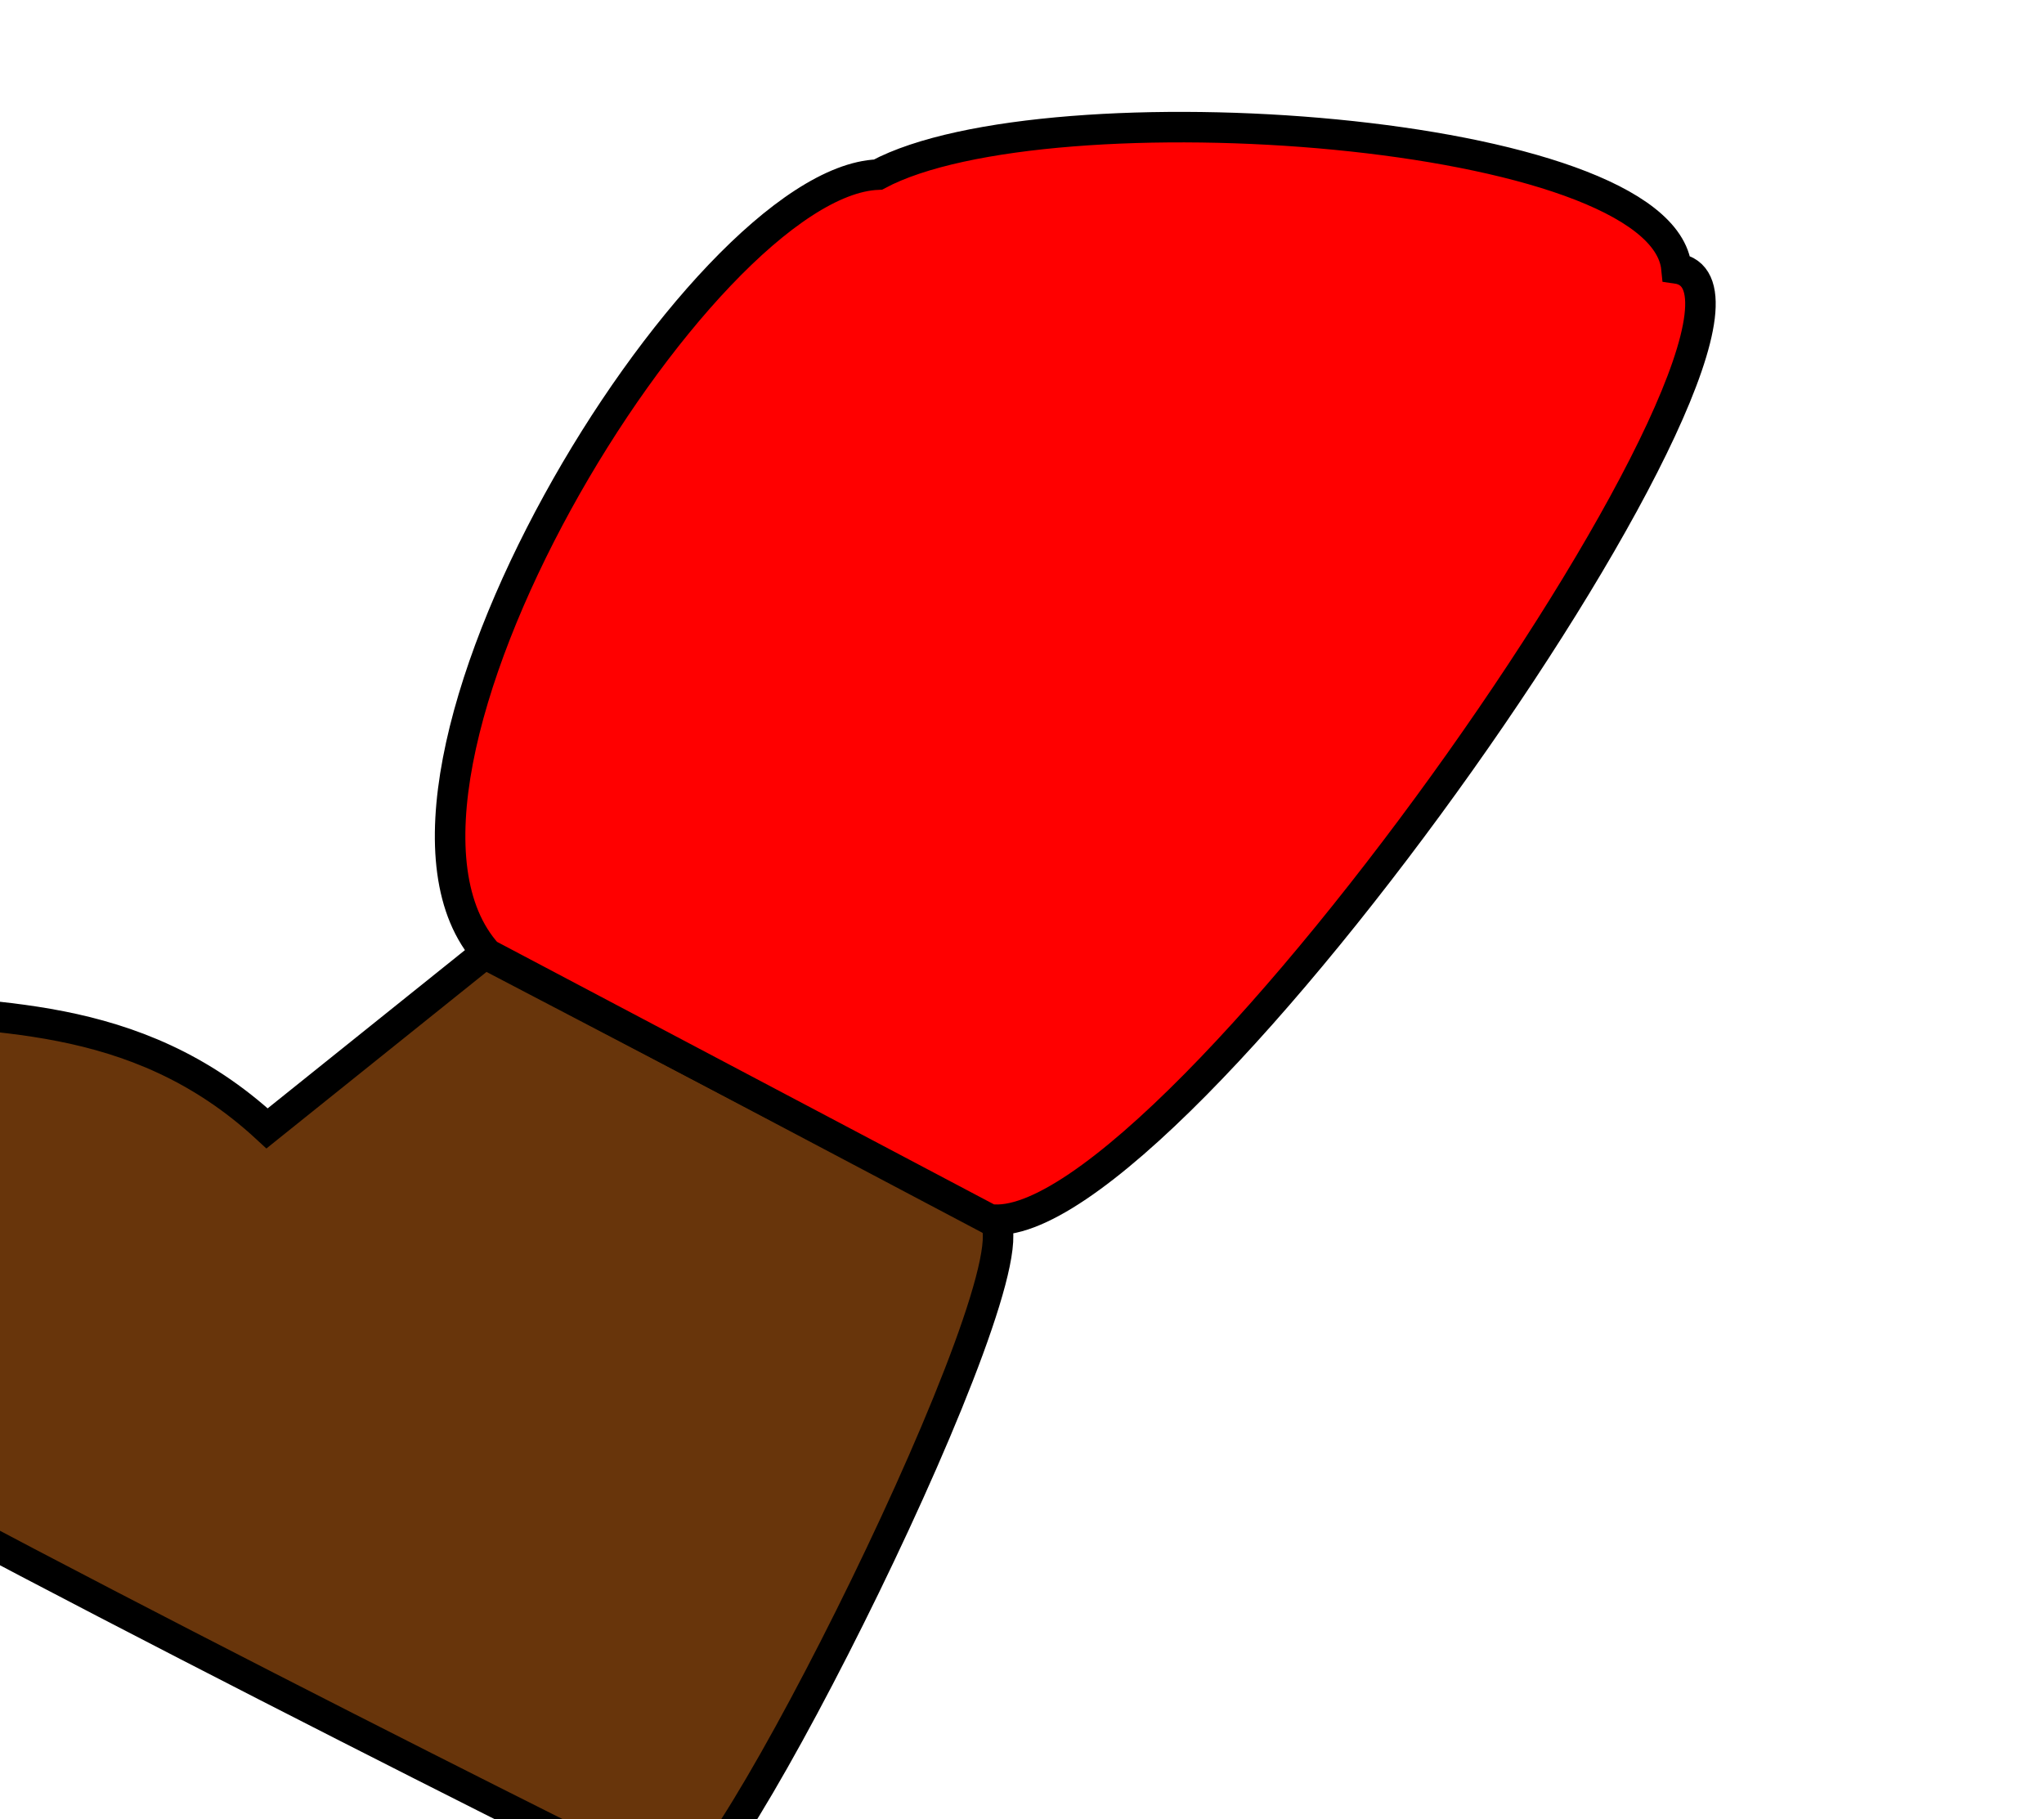
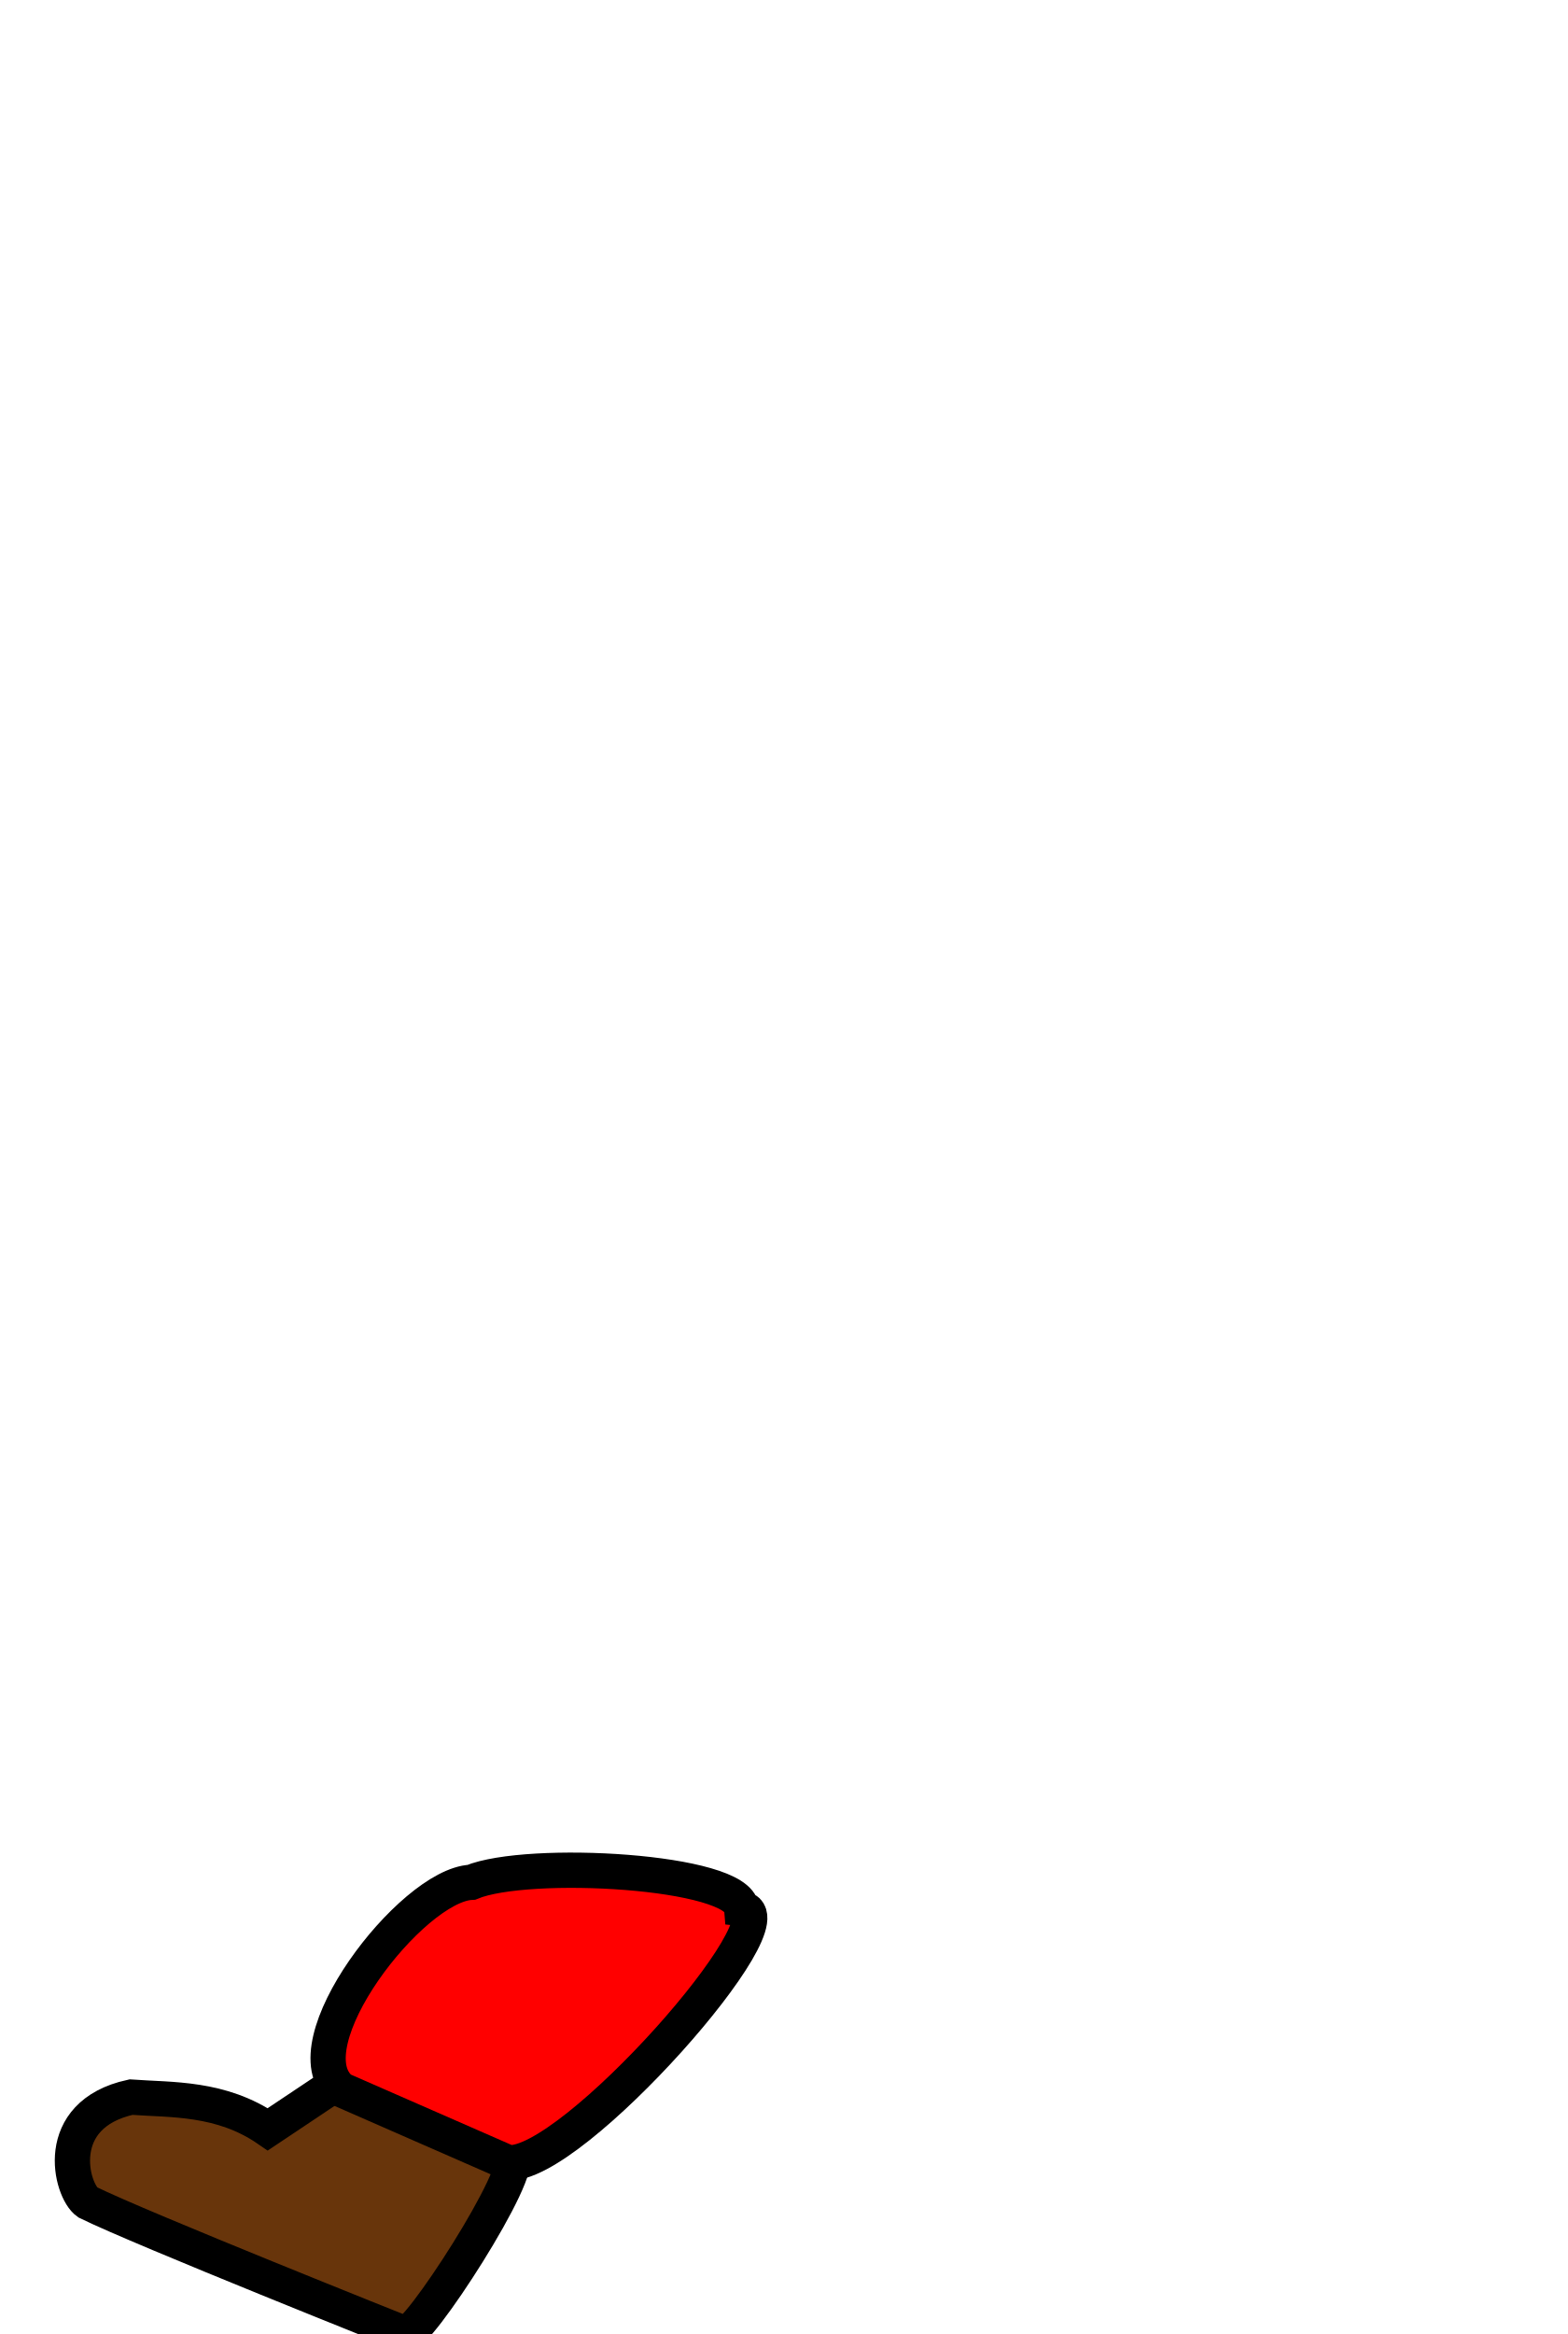
- <svg xmlns="http://www.w3.org/2000/svg" viewBox="19.892 413.888 133.982 119.24">
-   <path style="stroke: rgb(0, 0, 0); fill: rgb(104, 53, 11); stroke-width: 2px; transform-origin: 122px 417px;" d="M 76.529 473.056 L 110.747 488.719 C 113.973 491.587 94.65 535.964 92.193 533.78 C 92.204 533.95 40.245 511.217 29.103 505.02 C 26.038 501.951 21.213 483.622 36.419 478.489 C 43.897 479.156 53.732 477.612 62.881 485.232 L 76.529 473.056 Z" transform="matrix(0.99863, 0.05233601, -0.05233601, 0.99863, -0.00000268979, 5.83921e-7)" />
-   <path style="stroke: rgb(0, 0, 0); fill: rgb(255, 0, 0); stroke-width: 2px; transform-origin: 122px 417px;" d="M 152.188 424.098 C 162.574 425.014 122.431 489.757 110.478 488.702 L 76.703 473.061 C 65.97 462.328 87.916 421.767 99.598 420.697 C 110.349 414.196 150.788 414.897 152.188 424.098 Z" transform="matrix(0.99863, 0.05233601, -0.05233601, 0.99863, -0.00000268979, 5.83922e-7)" />
+ <svg xmlns="http://www.w3.org/2000/svg" xmlns:ns1="https://boxy-svg.com" viewBox="77.522 150.945 222.251 330.837" width="222.251px" height="330.837px">
+   <defs>
+     <ns1:export>
+       <ns1:file format="svg" />
+     </ns1:export>
+   </defs>
+   <path style="stroke: rgb(0, 0, 0); fill: rgb(104, 53, 11); stroke-width: 5px; transform-origin: 247.476px 760.743px;" d="M 125.42 446.136 L 150.029 456.495 C 152.382 458.144 136.297 482.988 134.891 481.736 C 134.891 481.736 97.512 466.842 89.936 463.111 C 87.568 461.45 84.741 450.696 96.092 448.205 C 101.774 448.625 108.861 448.205 115.491 452.766 L 125.42 446.136 Z" />
+   <path style="stroke: rgb(0, 0, 0); fill: rgb(255, 0, 0); stroke-width: 5px; transform-origin: 247.476px 761.743px;" d="M 182.673 421.473 C 190.235 422.303 158.538 458.313 149.556 457.495 L 125.894 447.136 C 118.331 440.927 135.838 418.165 144.347 417.754 C 152.382 414.434 182.201 416.094 182.673 421.473 Z" />
</svg>
